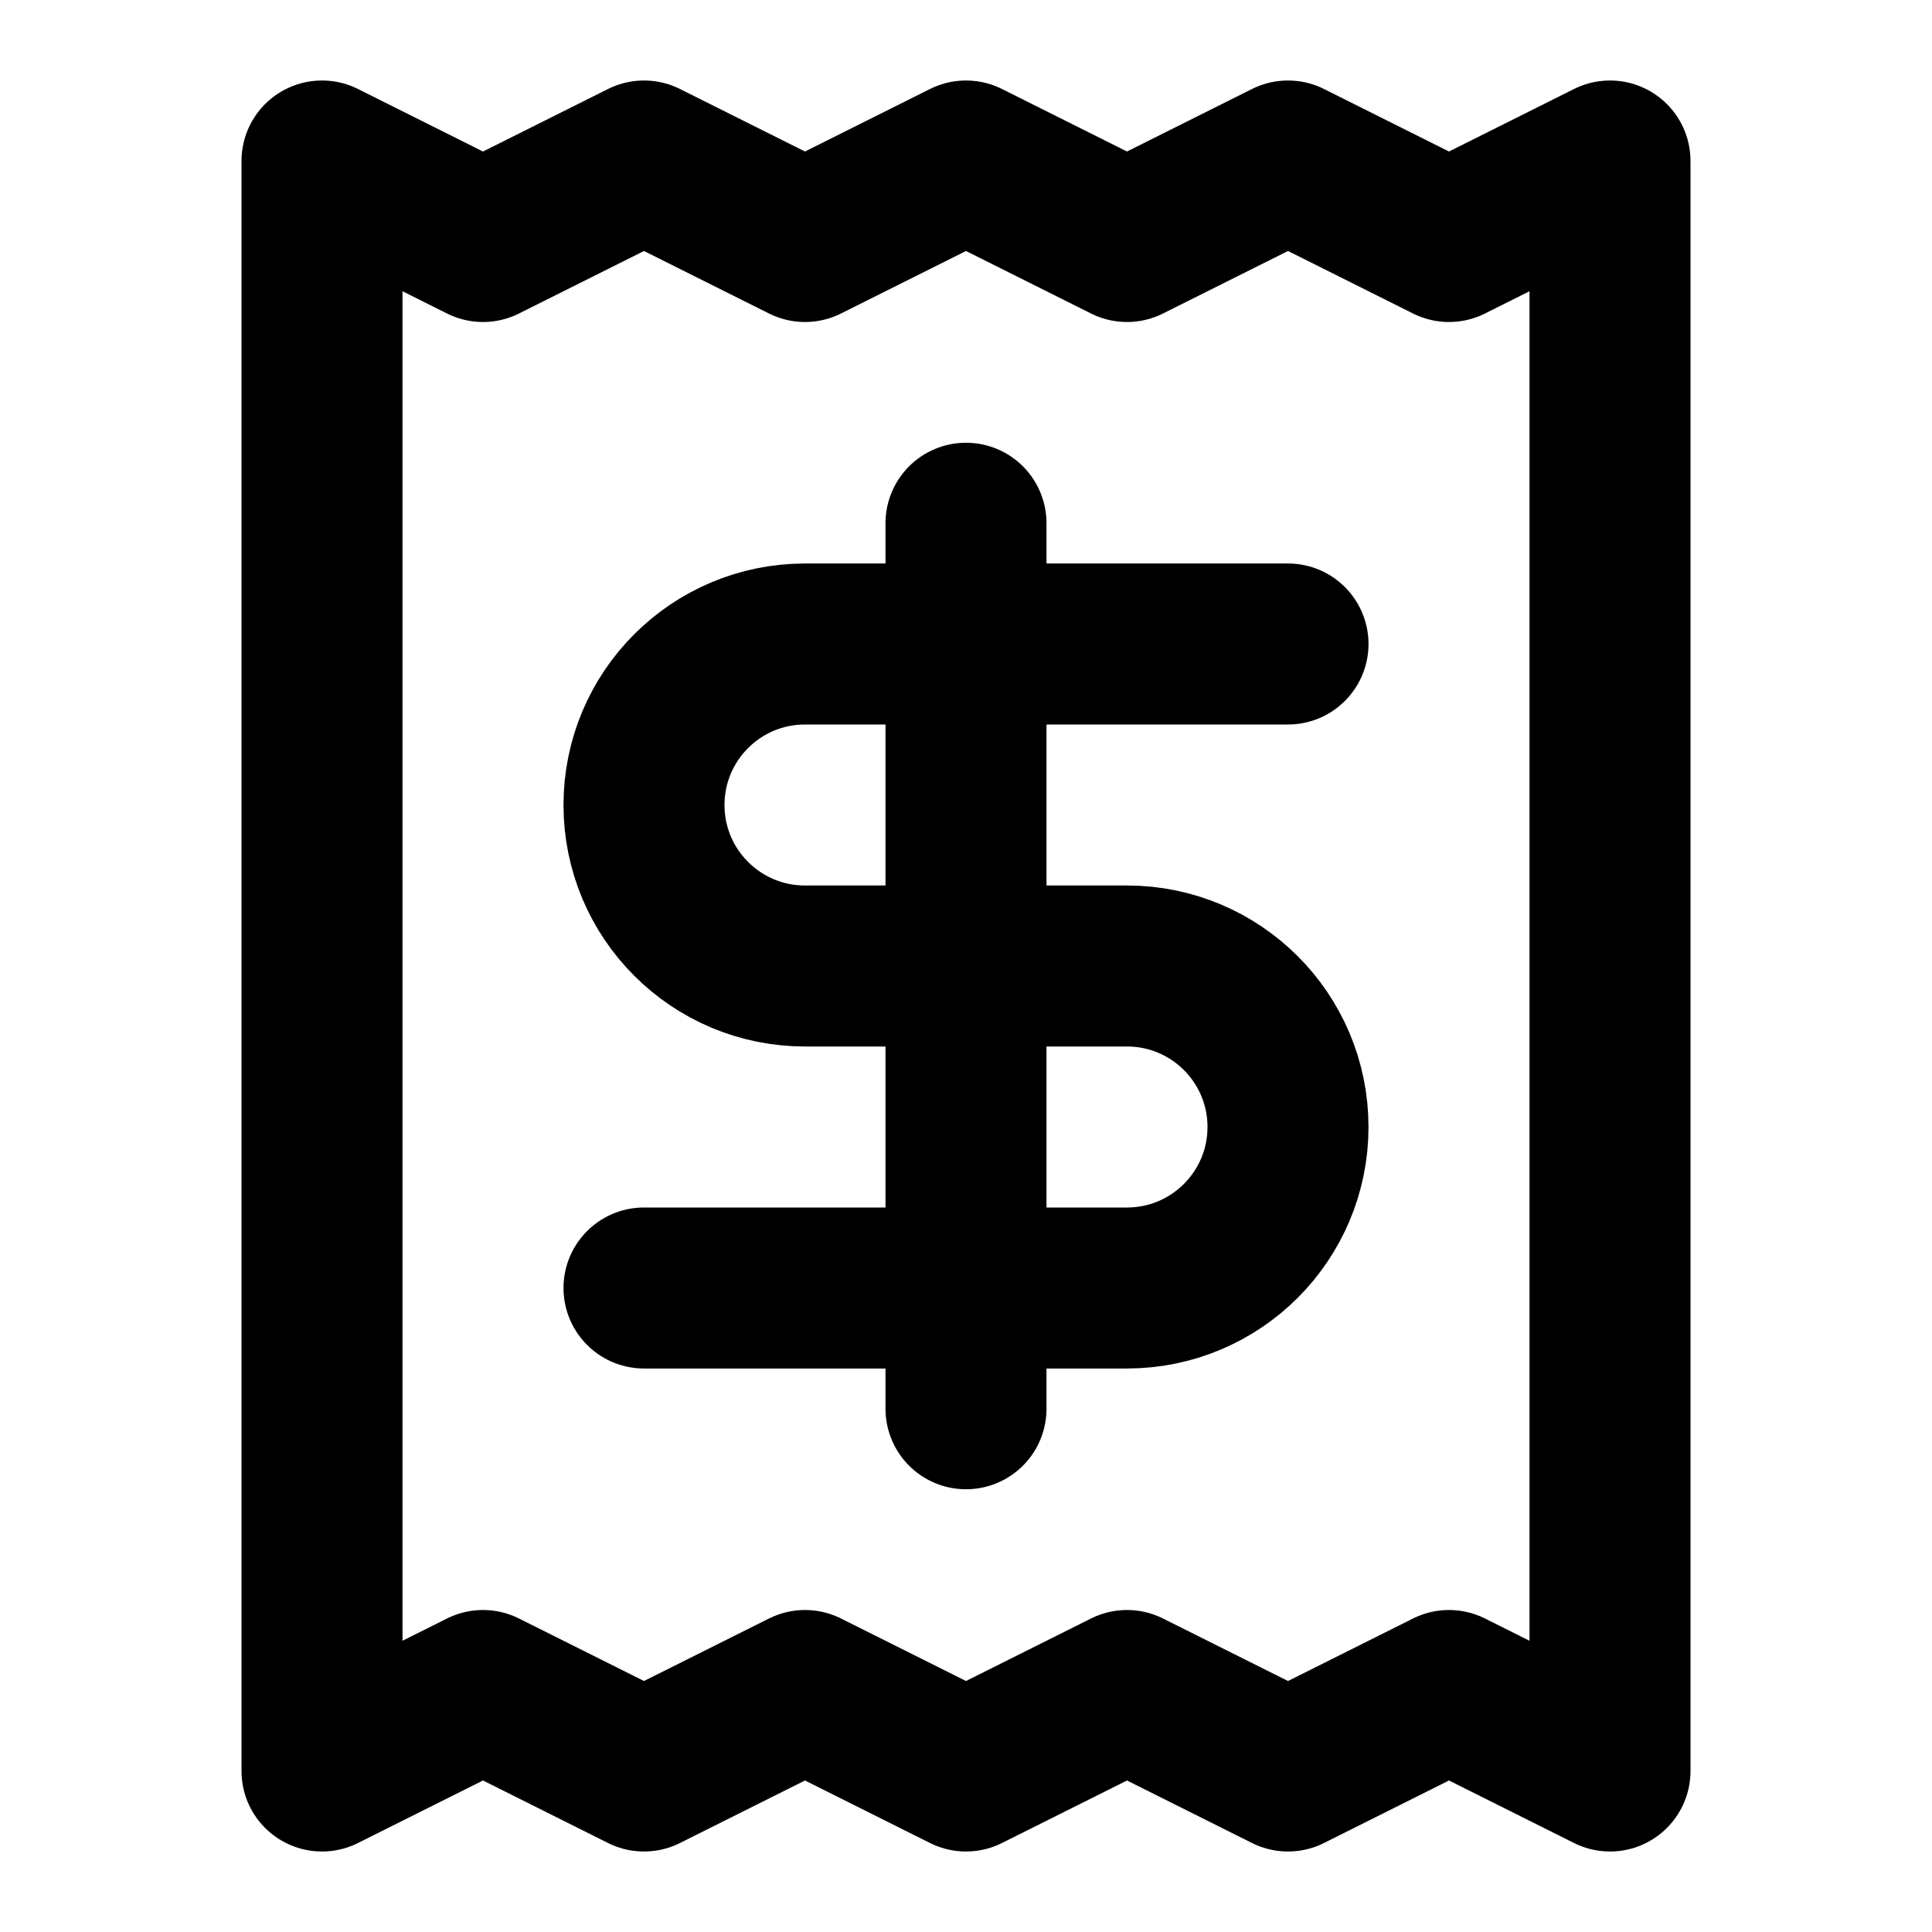
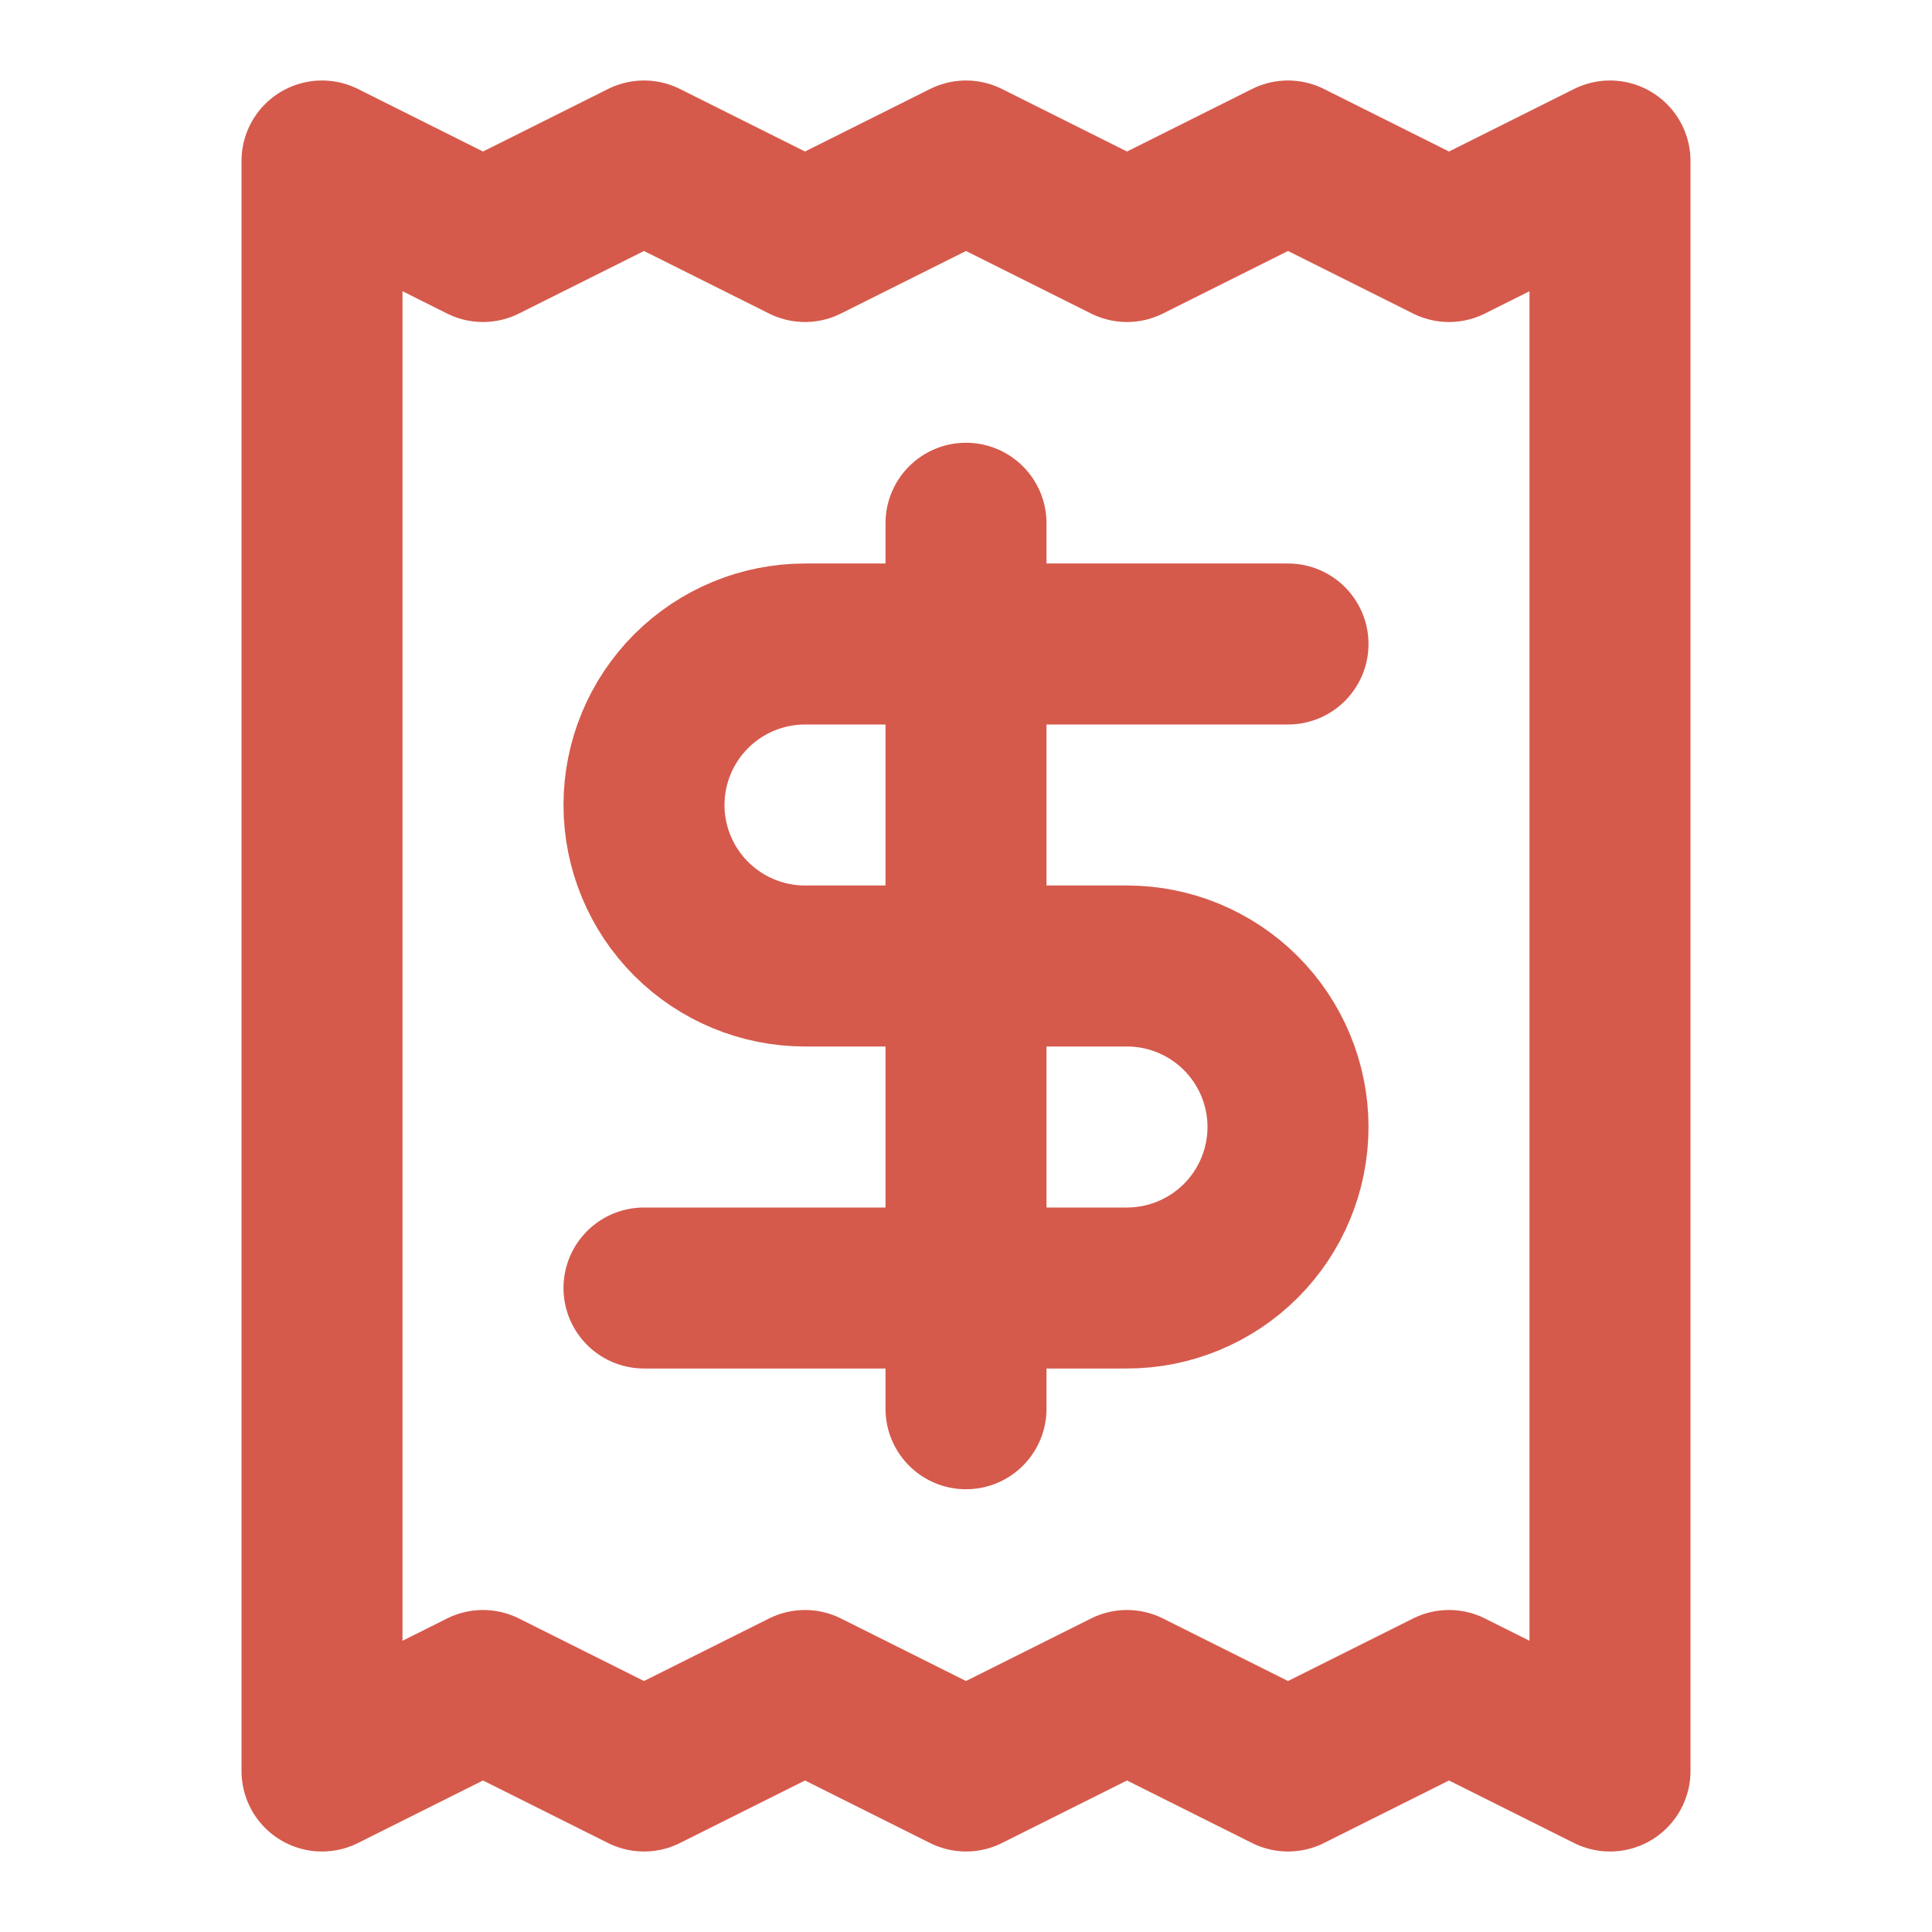
- <svg xmlns="http://www.w3.org/2000/svg" width="24" height="24" viewBox="0 0 24 24" fill="none" stroke="currentColor" stroke-width="2" stroke-linecap="round" stroke-linejoin="round" class="lucide lucide-receipt-icon lucide-receipt">
-   <path d="M4 2v20l2-1 2 1 2-1 2 1 2-1 2 1 2-1 2 1V2l-2 1-2-1-2 1-2-1-2 1-2-1-2 1Z" />
-   <path d="M16 8h-6a2 2 0 1 0 0 4h4a2 2 0 1 1 0 4H8" />
-   <path d="M12 17.5v-11" />
+ <svg xmlns="http://www.w3.org/2000/svg" width="24" height="24" viewBox="0 0 24 24" fill="none">
+   <path d="M4 2V22L6 21L8 22L10 21L12 22L14 21L16 22L18 21L20 22V2L18 3L16 2L14 3L12 2L10 3L8 2L6 3L4 2Z" stroke="#D55A4C" stroke-width="2" stroke-linecap="round" stroke-linejoin="round" />
+   <path d="M16 8H10C9.47 8 8.961 8.211 8.586 8.586C8.211 8.961 8 9.47 8 10C8 10.53 8.211 11.039 8.586 11.414C8.961 11.789 9.47 12 10 12H14C14.53 12 15.039 12.211 15.414 12.586C15.789 12.961 16 13.47 16 14C16 14.53 15.789 15.039 15.414 15.414C15.039 15.789 14.53 16 14 16H8" stroke="#D55A4C" stroke-width="2" stroke-linecap="round" stroke-linejoin="round" />
+   <path d="M12 17.5V6.5" stroke="#D55A4C" stroke-width="2" stroke-linecap="round" stroke-linejoin="round" />
</svg>
